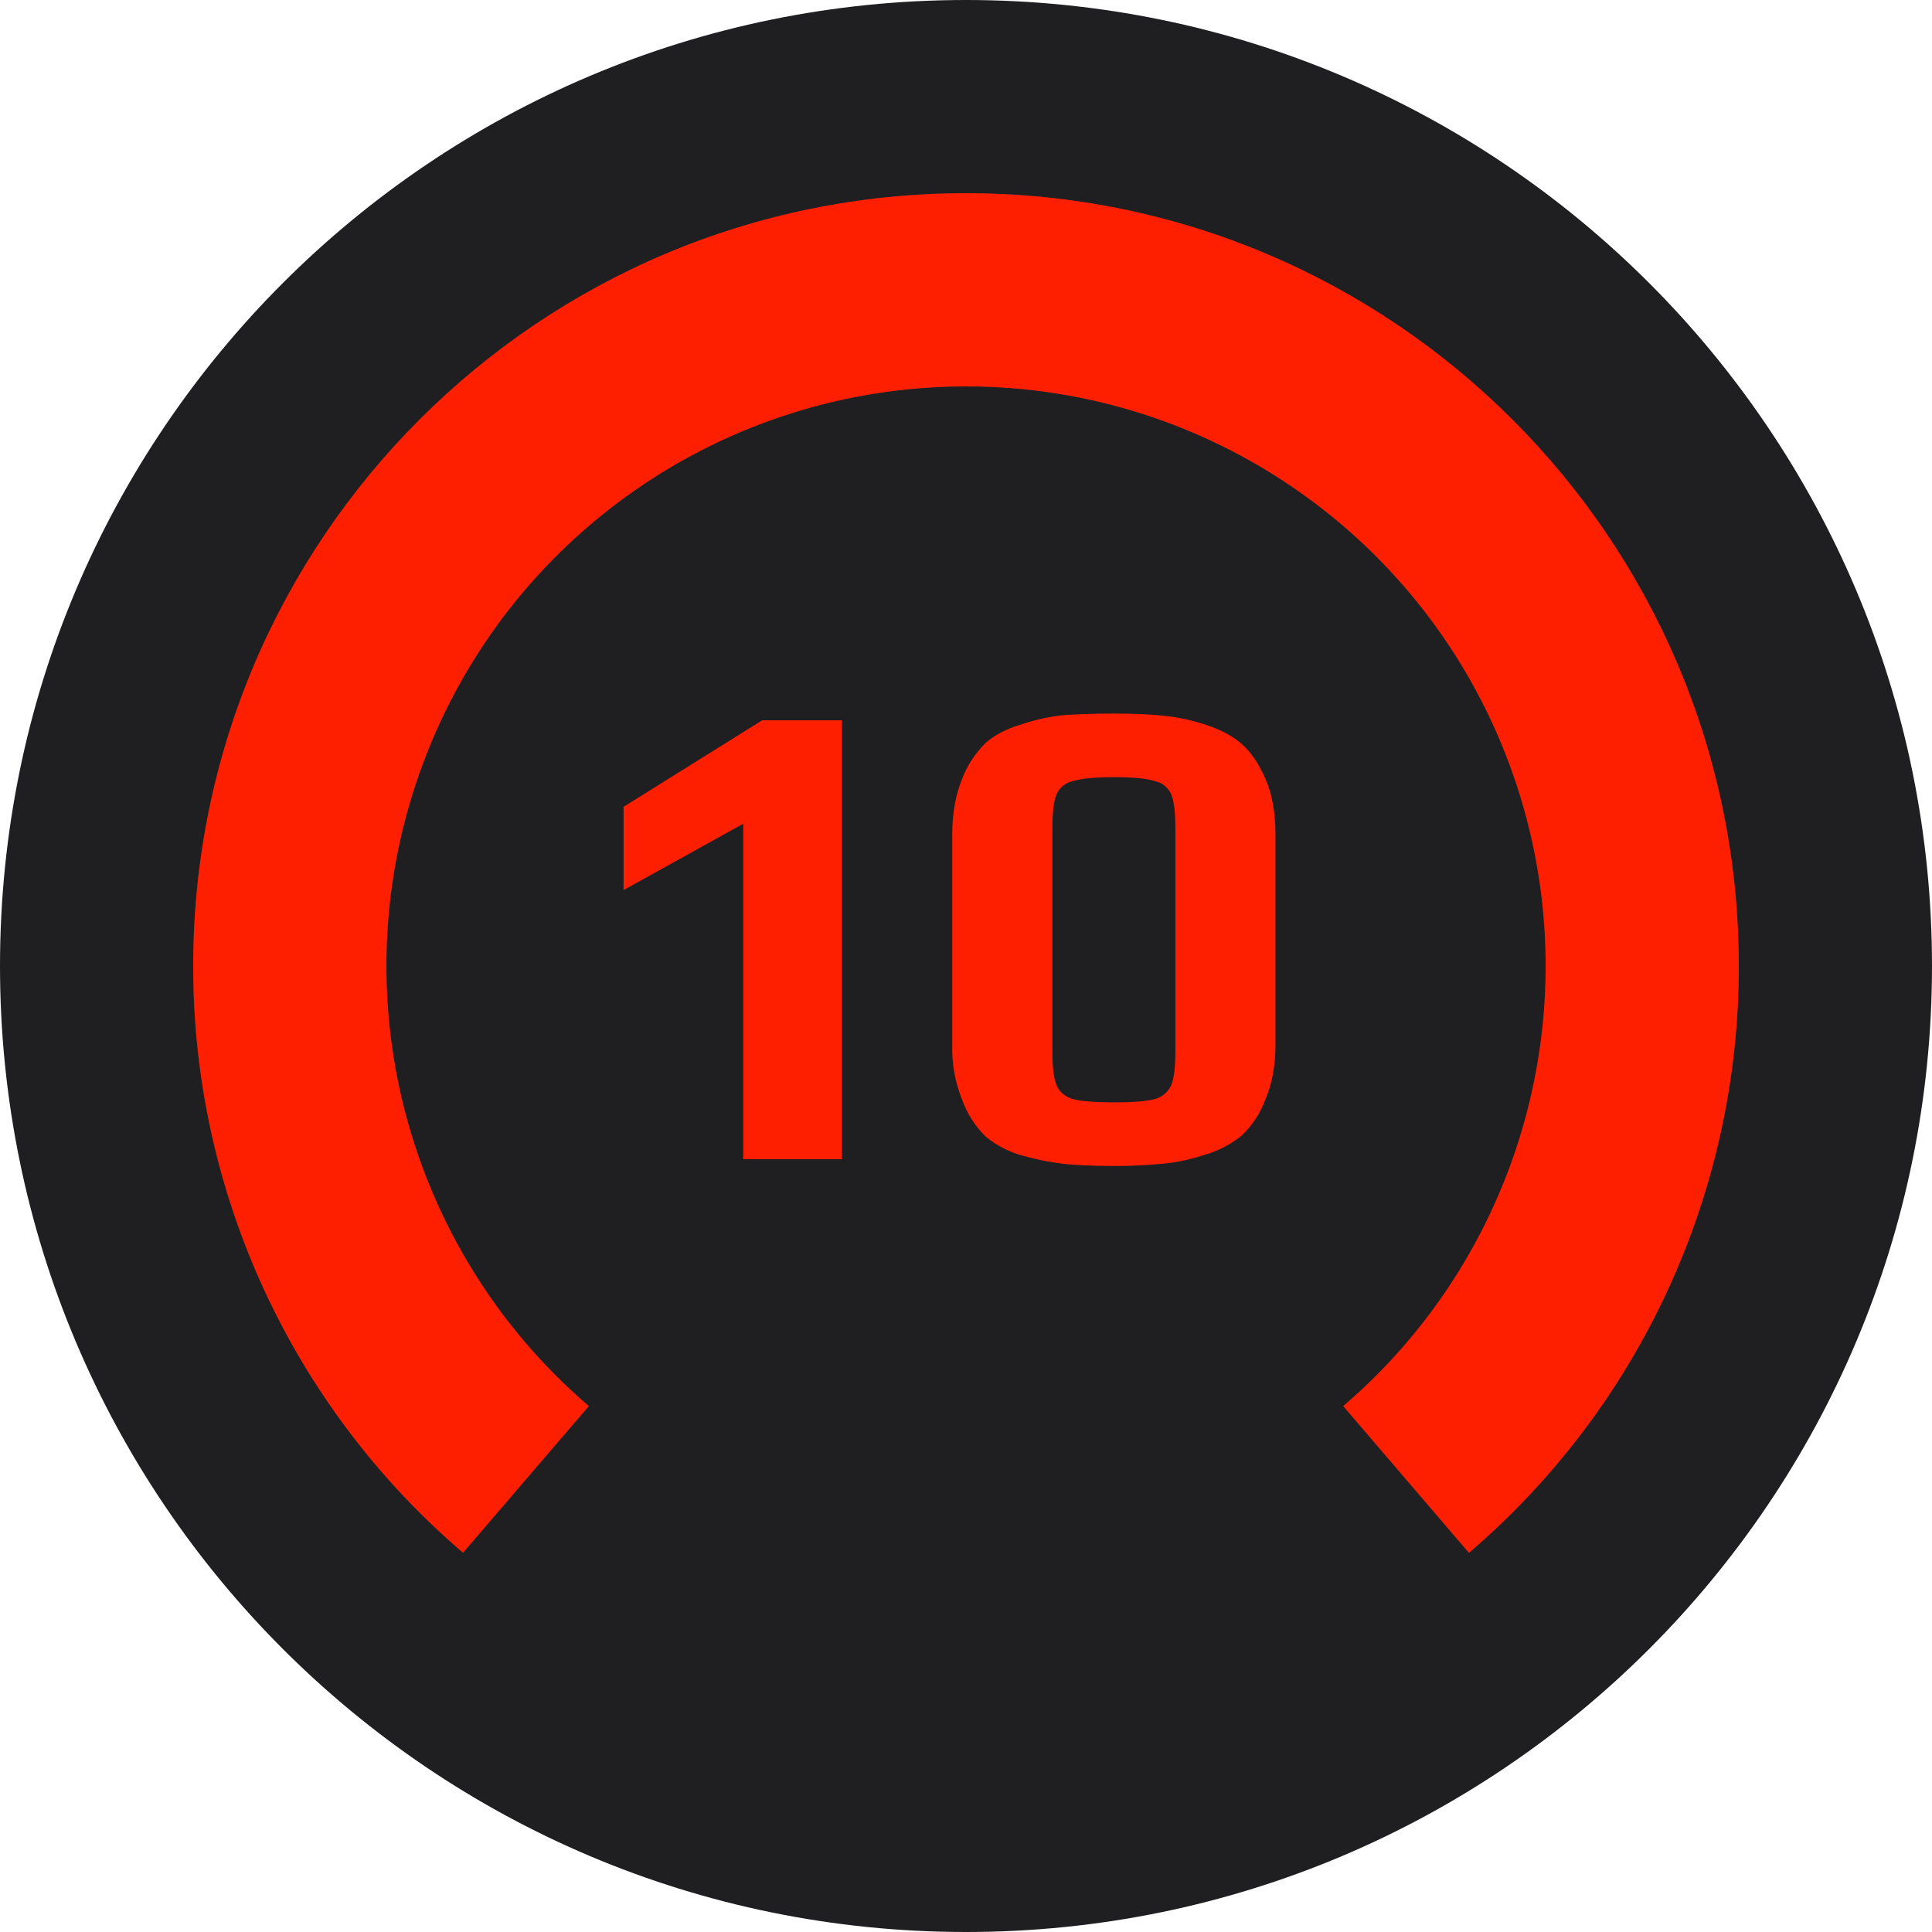
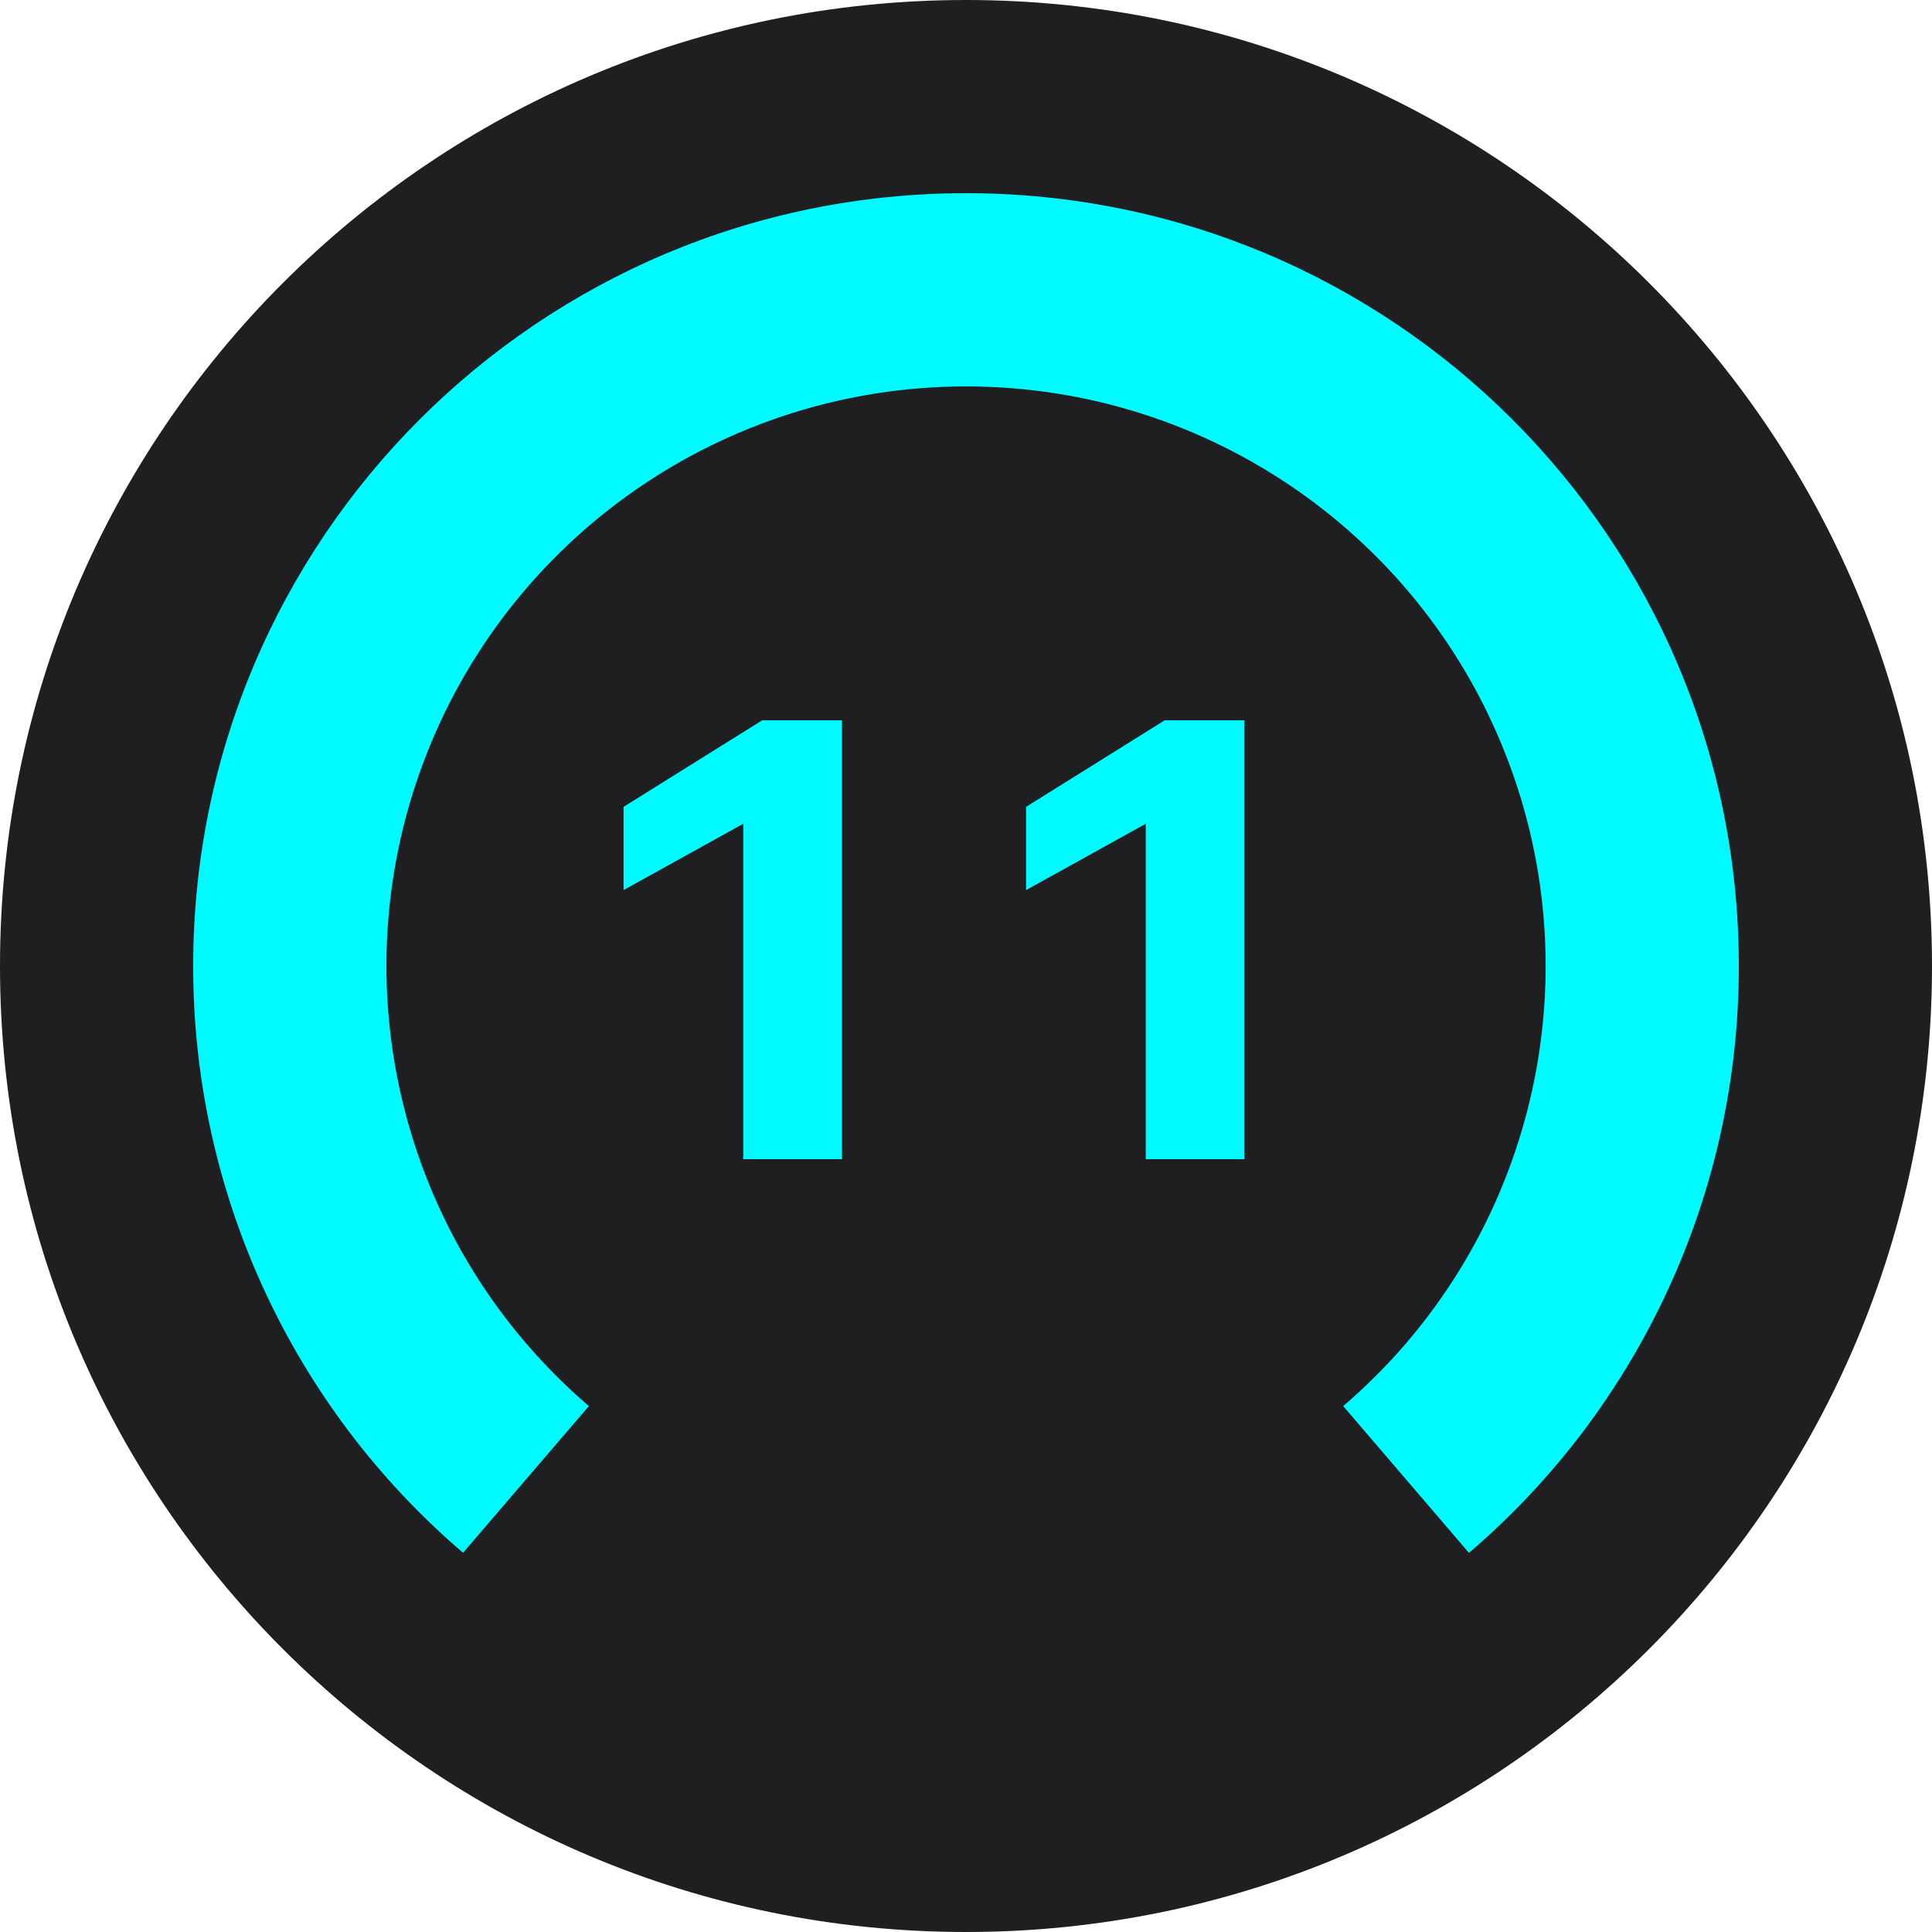
- <svg xmlns="http://www.w3.org/2000/svg" viewBox="0 0 24 24" fill="none" id="f_icon_aff4d555">
+ <svg xmlns="http://www.w3.org/2000/svg" viewBox="0 0 24 24" fill="none" id="f_icon_aff4d555" ml-update="aware">
  <circle cx="12" cy="12" r="12" fill="#1F1F22" />
  <path fill-rule="evenodd" clip-rule="evenodd" d="M16.686 17.467a7.2 7.2 0 1 0-9.371 0l-1.563 1.822A9.58 9.58 0 0 1 2.4 12 9.6 9.6 0 0 1 12 2.4a9.6 9.6 0 0 1 9.6 9.6 9.58 9.58 0 0 1-3.352 7.29l-1.562-1.823z" fill="#CDCDCD" fill-opacity=".1" />
-   <path fill-rule="evenodd" clip-rule="evenodd" d="M16.686 17.467a7.2 7.2 0 1 0-9.371 0l-1.563 1.822A9.58 9.58 0 0 1 2.4 12 9.6 9.6 0 0 1 12 2.4a9.6 9.6 0 0 1 9.6 9.6 9.58 9.58 0 0 1-3.352 7.29l-1.562-1.823z" fill="#FE1F00" />
-   <path d="M9.233 10.233l-1.487.824v-1.034l1.722-1.075h.991V14.4H9.233v-4.167zm4.595 4.251c-.246 0-.448-.009-.604-.025a3.295 3.295 0 0 1-.513-.101 1.237 1.237 0 0 1-.462-.235 1.202 1.202 0 0 1-.294-.454 1.7 1.7 0 0 1-.126-.689v-2.612c0-.258.04-.485.118-.68a1.23 1.23 0 0 1 .302-.463c.107-.095.252-.17.437-.226a2.45 2.45 0 0 1 .554-.118c.213-.011.41-.017.588-.017.252 0 .454.009.605.025a2.4 2.4 0 0 1 .504.101c.202.062.361.143.479.244.118.1.218.246.302.437.084.19.126.422.126.697v2.612c0 .258-.042.485-.126.68a1.15 1.15 0 0 1-.302.454 1.32 1.32 0 0 1-.462.235c-.19.062-.372.098-.546.11a5.58 5.58 0 0 1-.58.025zm.017-.79c.235 0 .403-.014.504-.042a.306.306 0 0 0 .202-.176c.033-.084.05-.221.05-.412v-2.78c0-.19-.017-.328-.05-.412a.282.282 0 0 0-.202-.168c-.1-.033-.269-.05-.504-.05-.24 0-.414.017-.52.05a.282.282 0 0 0-.202.168c-.034.084-.05.221-.05.412v2.78c0 .19.016.328.05.412.033.084.1.143.201.176.107.028.28.042.521.042z" fill="#FE1F00" />
+   <path fill-rule="evenodd" clip-rule="evenodd" d="M16.686 17.467a7.2 7.2 0 1 0-9.371 0l-1.563 1.822A9.58 9.58 0 0 1 2.4 12 9.6 9.6 0 0 1 12 2.4a9.6 9.6 0 0 1 9.6 9.6 9.58 9.58 0 0 1-3.352 7.29l-1.562-1.823z" fill="#00faff" />
+   <path fill="#00faff" d="M9.233 10.233l-1.487.824v-1.034l1.722-1.075h.991V14.4H9.233 M14.233 10.233l-1.487.824v-1.034l1.722-1.075h.991V14.4H14.233" />
</svg>
